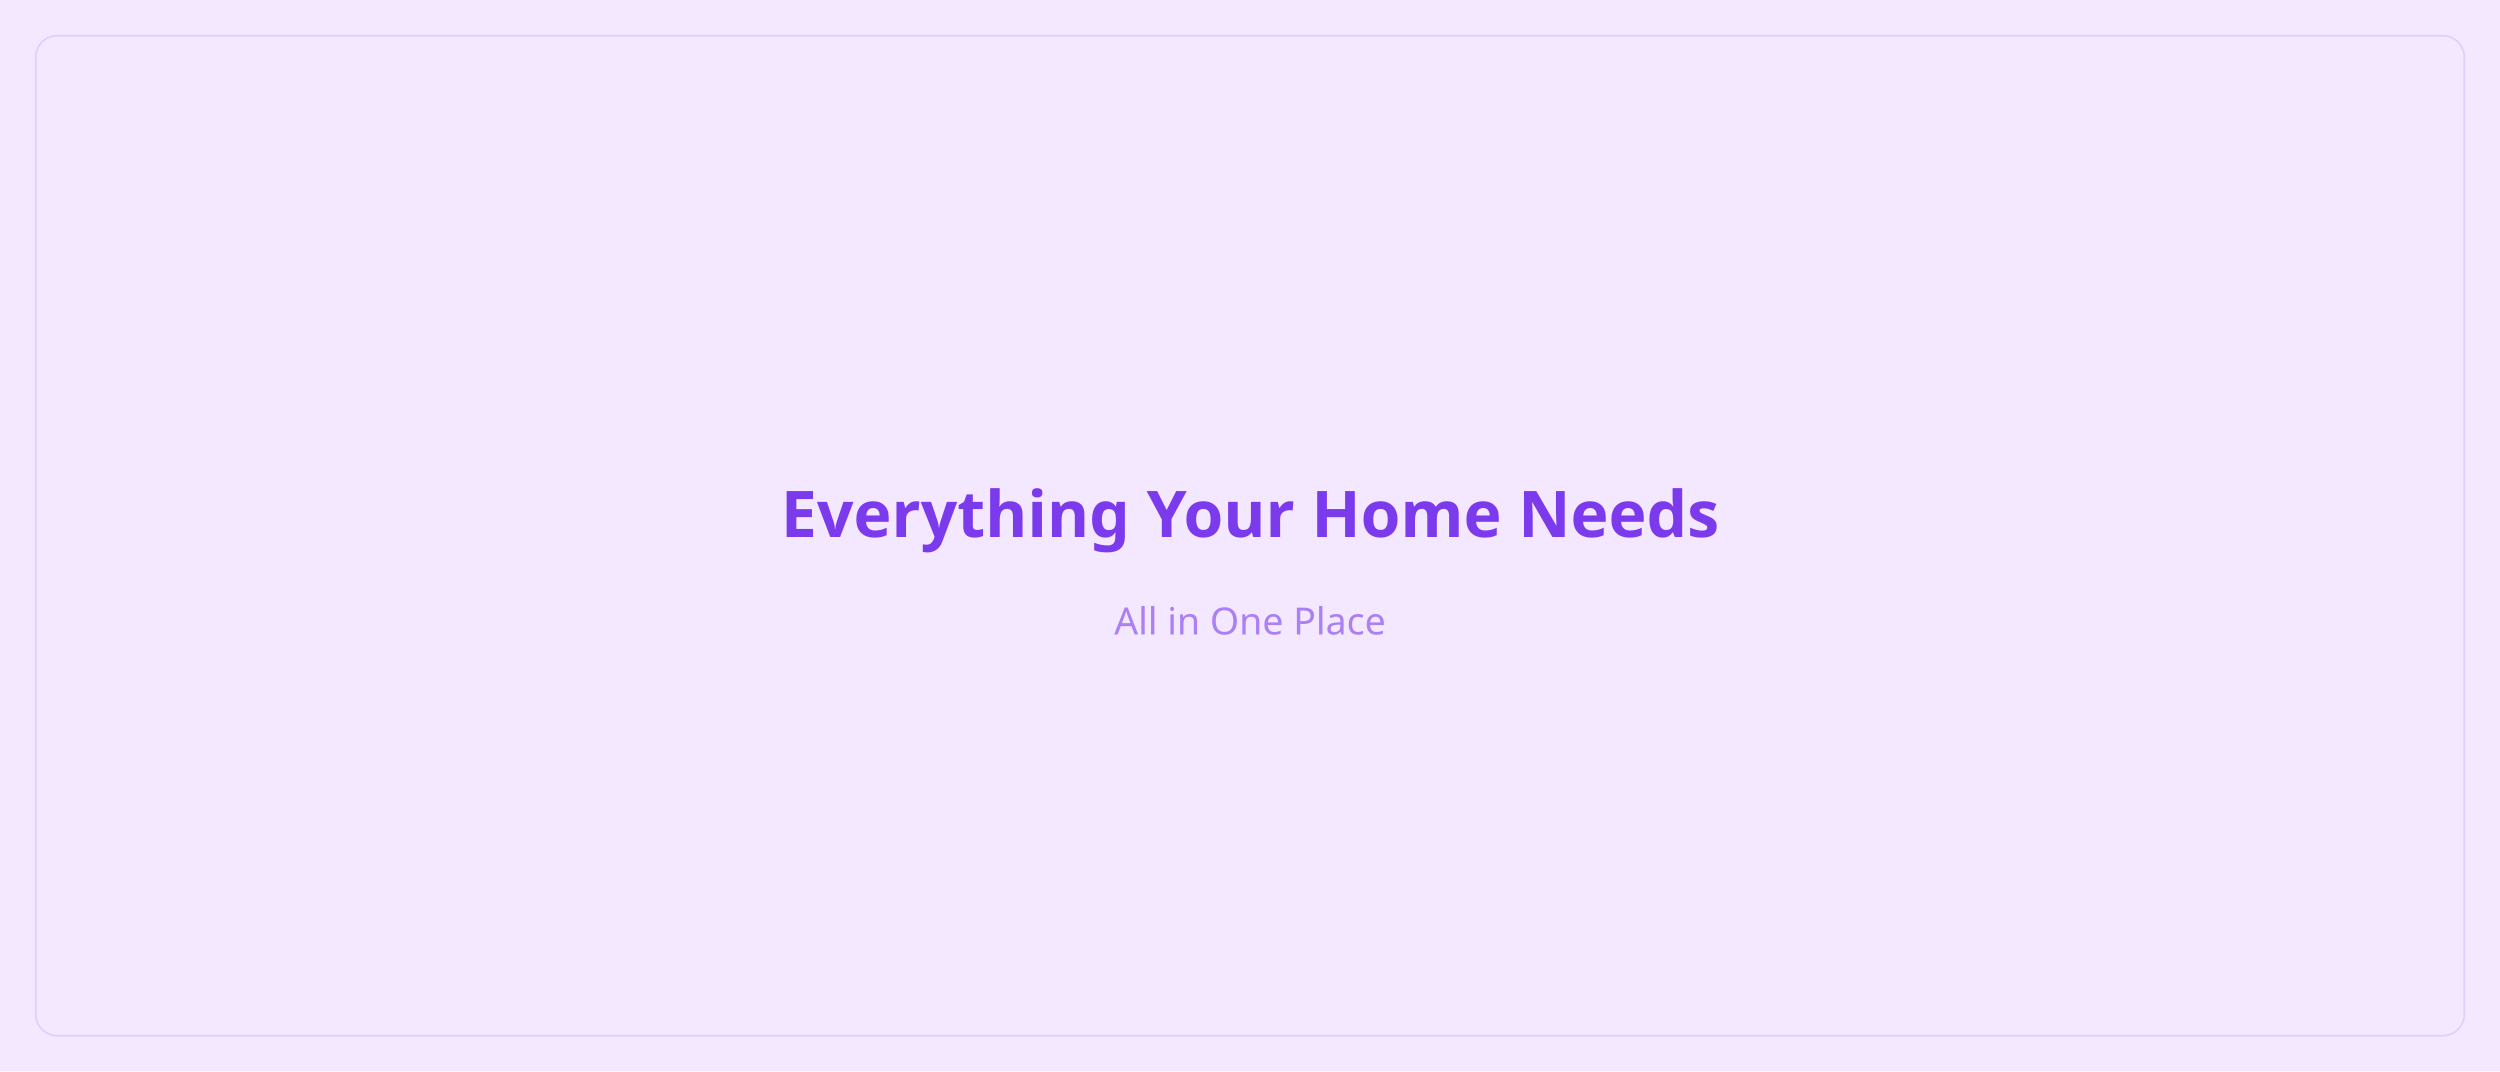
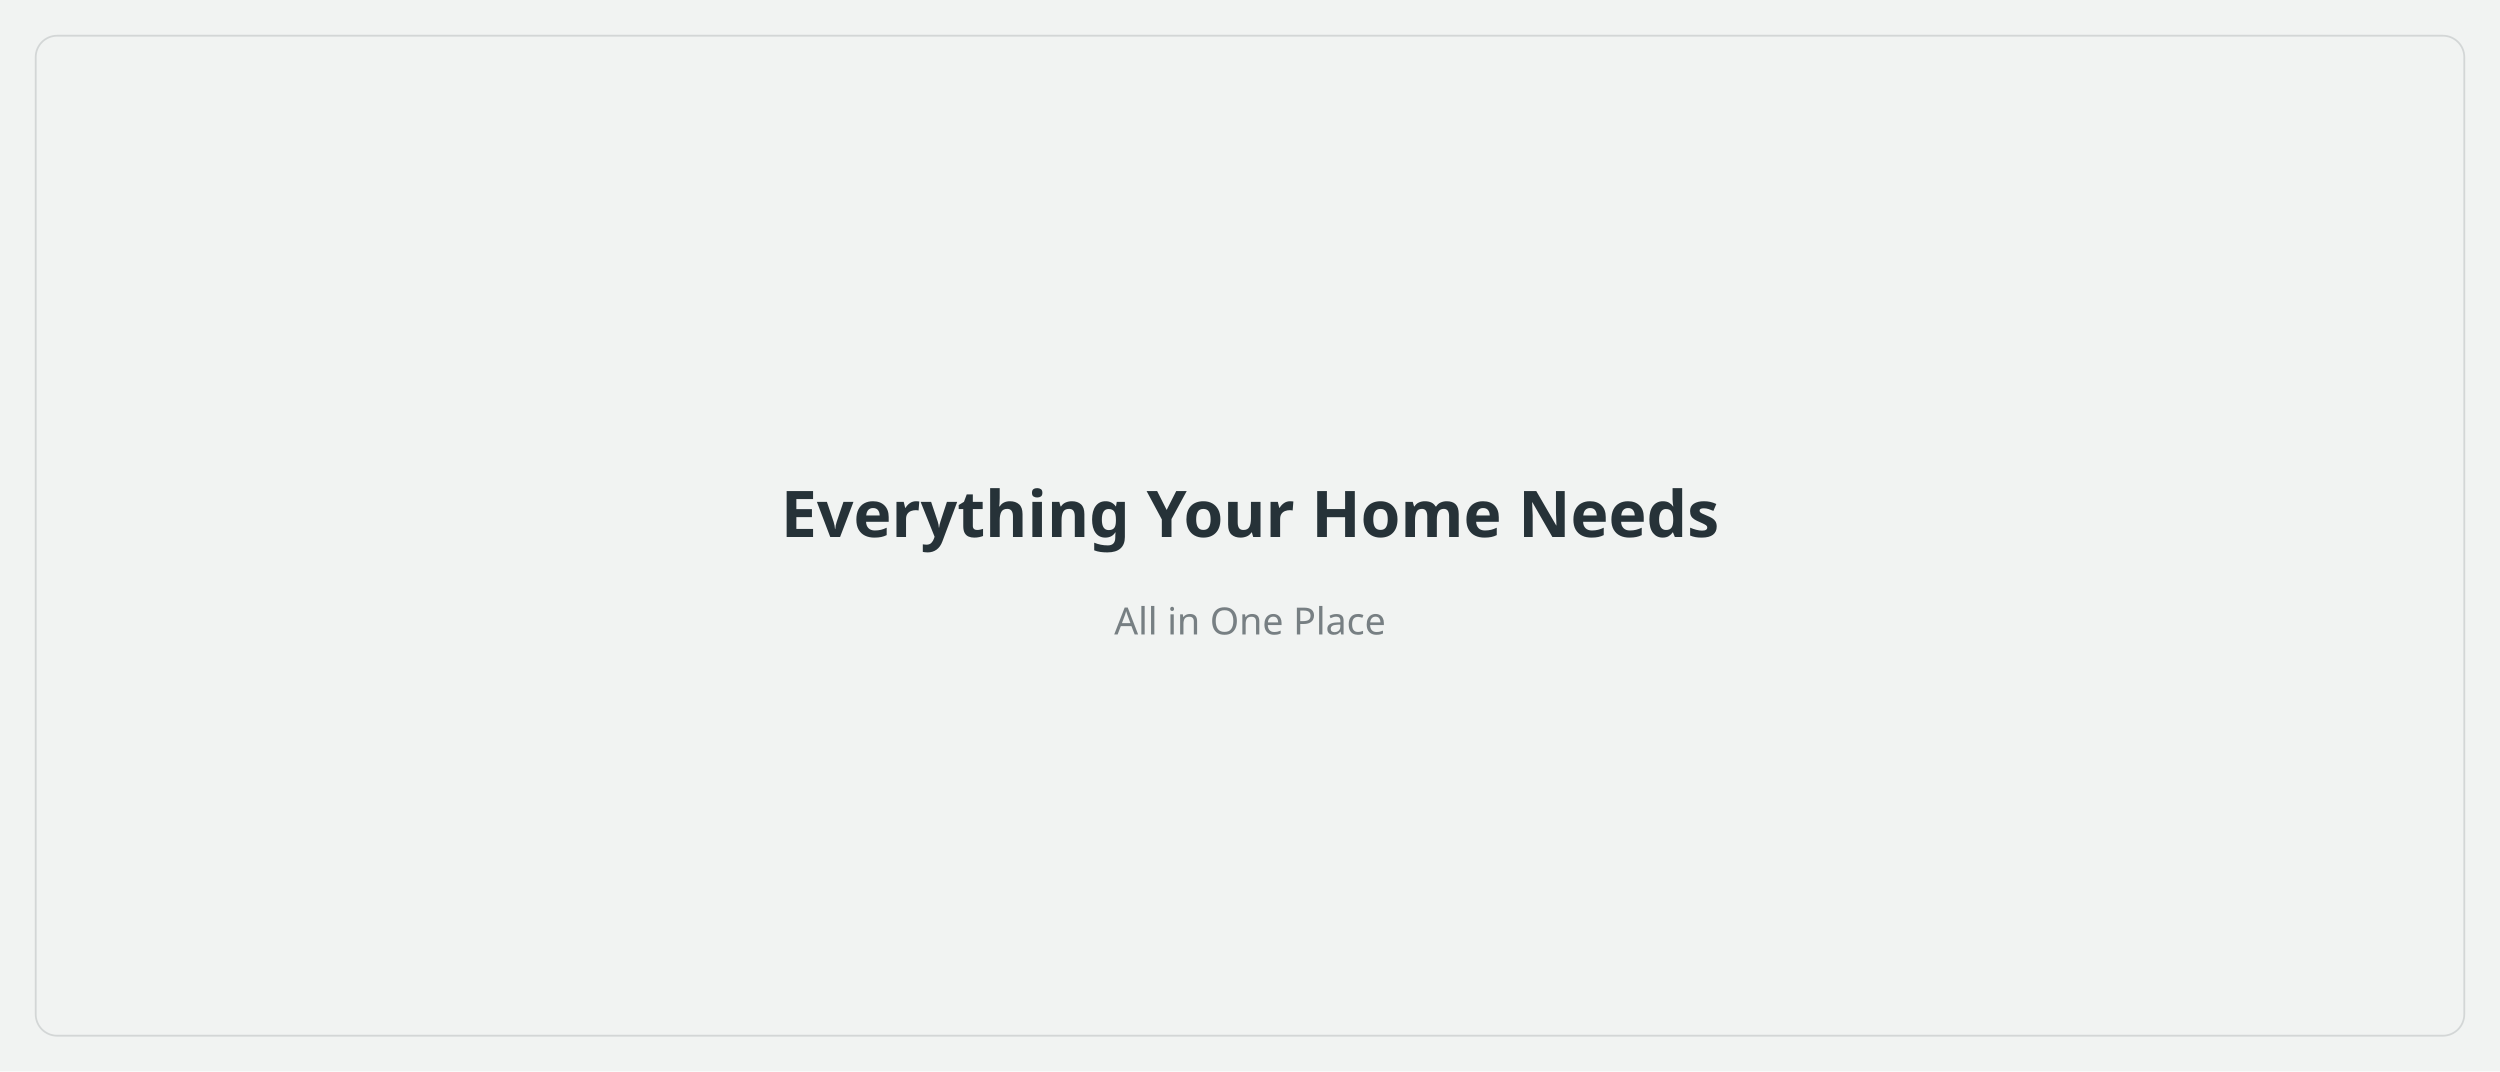
<svg xmlns="http://www.w3.org/2000/svg" width="1400" height="600" viewBox="0 0 1400 600">
-   <rect width="100%" height="100%" fill="#F3E8FF" />
-   <rect x="20" y="20" width="1360" height="560" fill="none" stroke="#7C3AED" stroke-width="1" opacity="0.15" rx="12" />
-   <text x="50%" y="48%" dominant-baseline="middle" text-anchor="middle" fill="#7C3AED" font-family="system-ui, sans-serif" font-size="36" font-weight="600">Everything Your Home Needs</text>
-   <text x="50%" y="58%" dominant-baseline="middle" text-anchor="middle" fill="#7C3AED" font-family="system-ui, sans-serif" font-size="21" opacity="0.6">All in One Place</text>
+   <rect width="100%" height="100%" fill="#F1F3F2" />
+   <rect x="20" y="20" width="1360" height="560" fill="none" stroke="#263238" stroke-width="1" opacity="0.15" rx="12" />
+   <text x="50%" y="48%" dominant-baseline="middle" text-anchor="middle" fill="#263238" font-family="system-ui, sans-serif" font-size="36" font-weight="600">Everything Your Home Needs</text>
+   <text x="50%" y="58%" dominant-baseline="middle" text-anchor="middle" fill="#263238" font-family="system-ui, sans-serif" font-size="21" opacity="0.6">All in One Place</text>
</svg>
